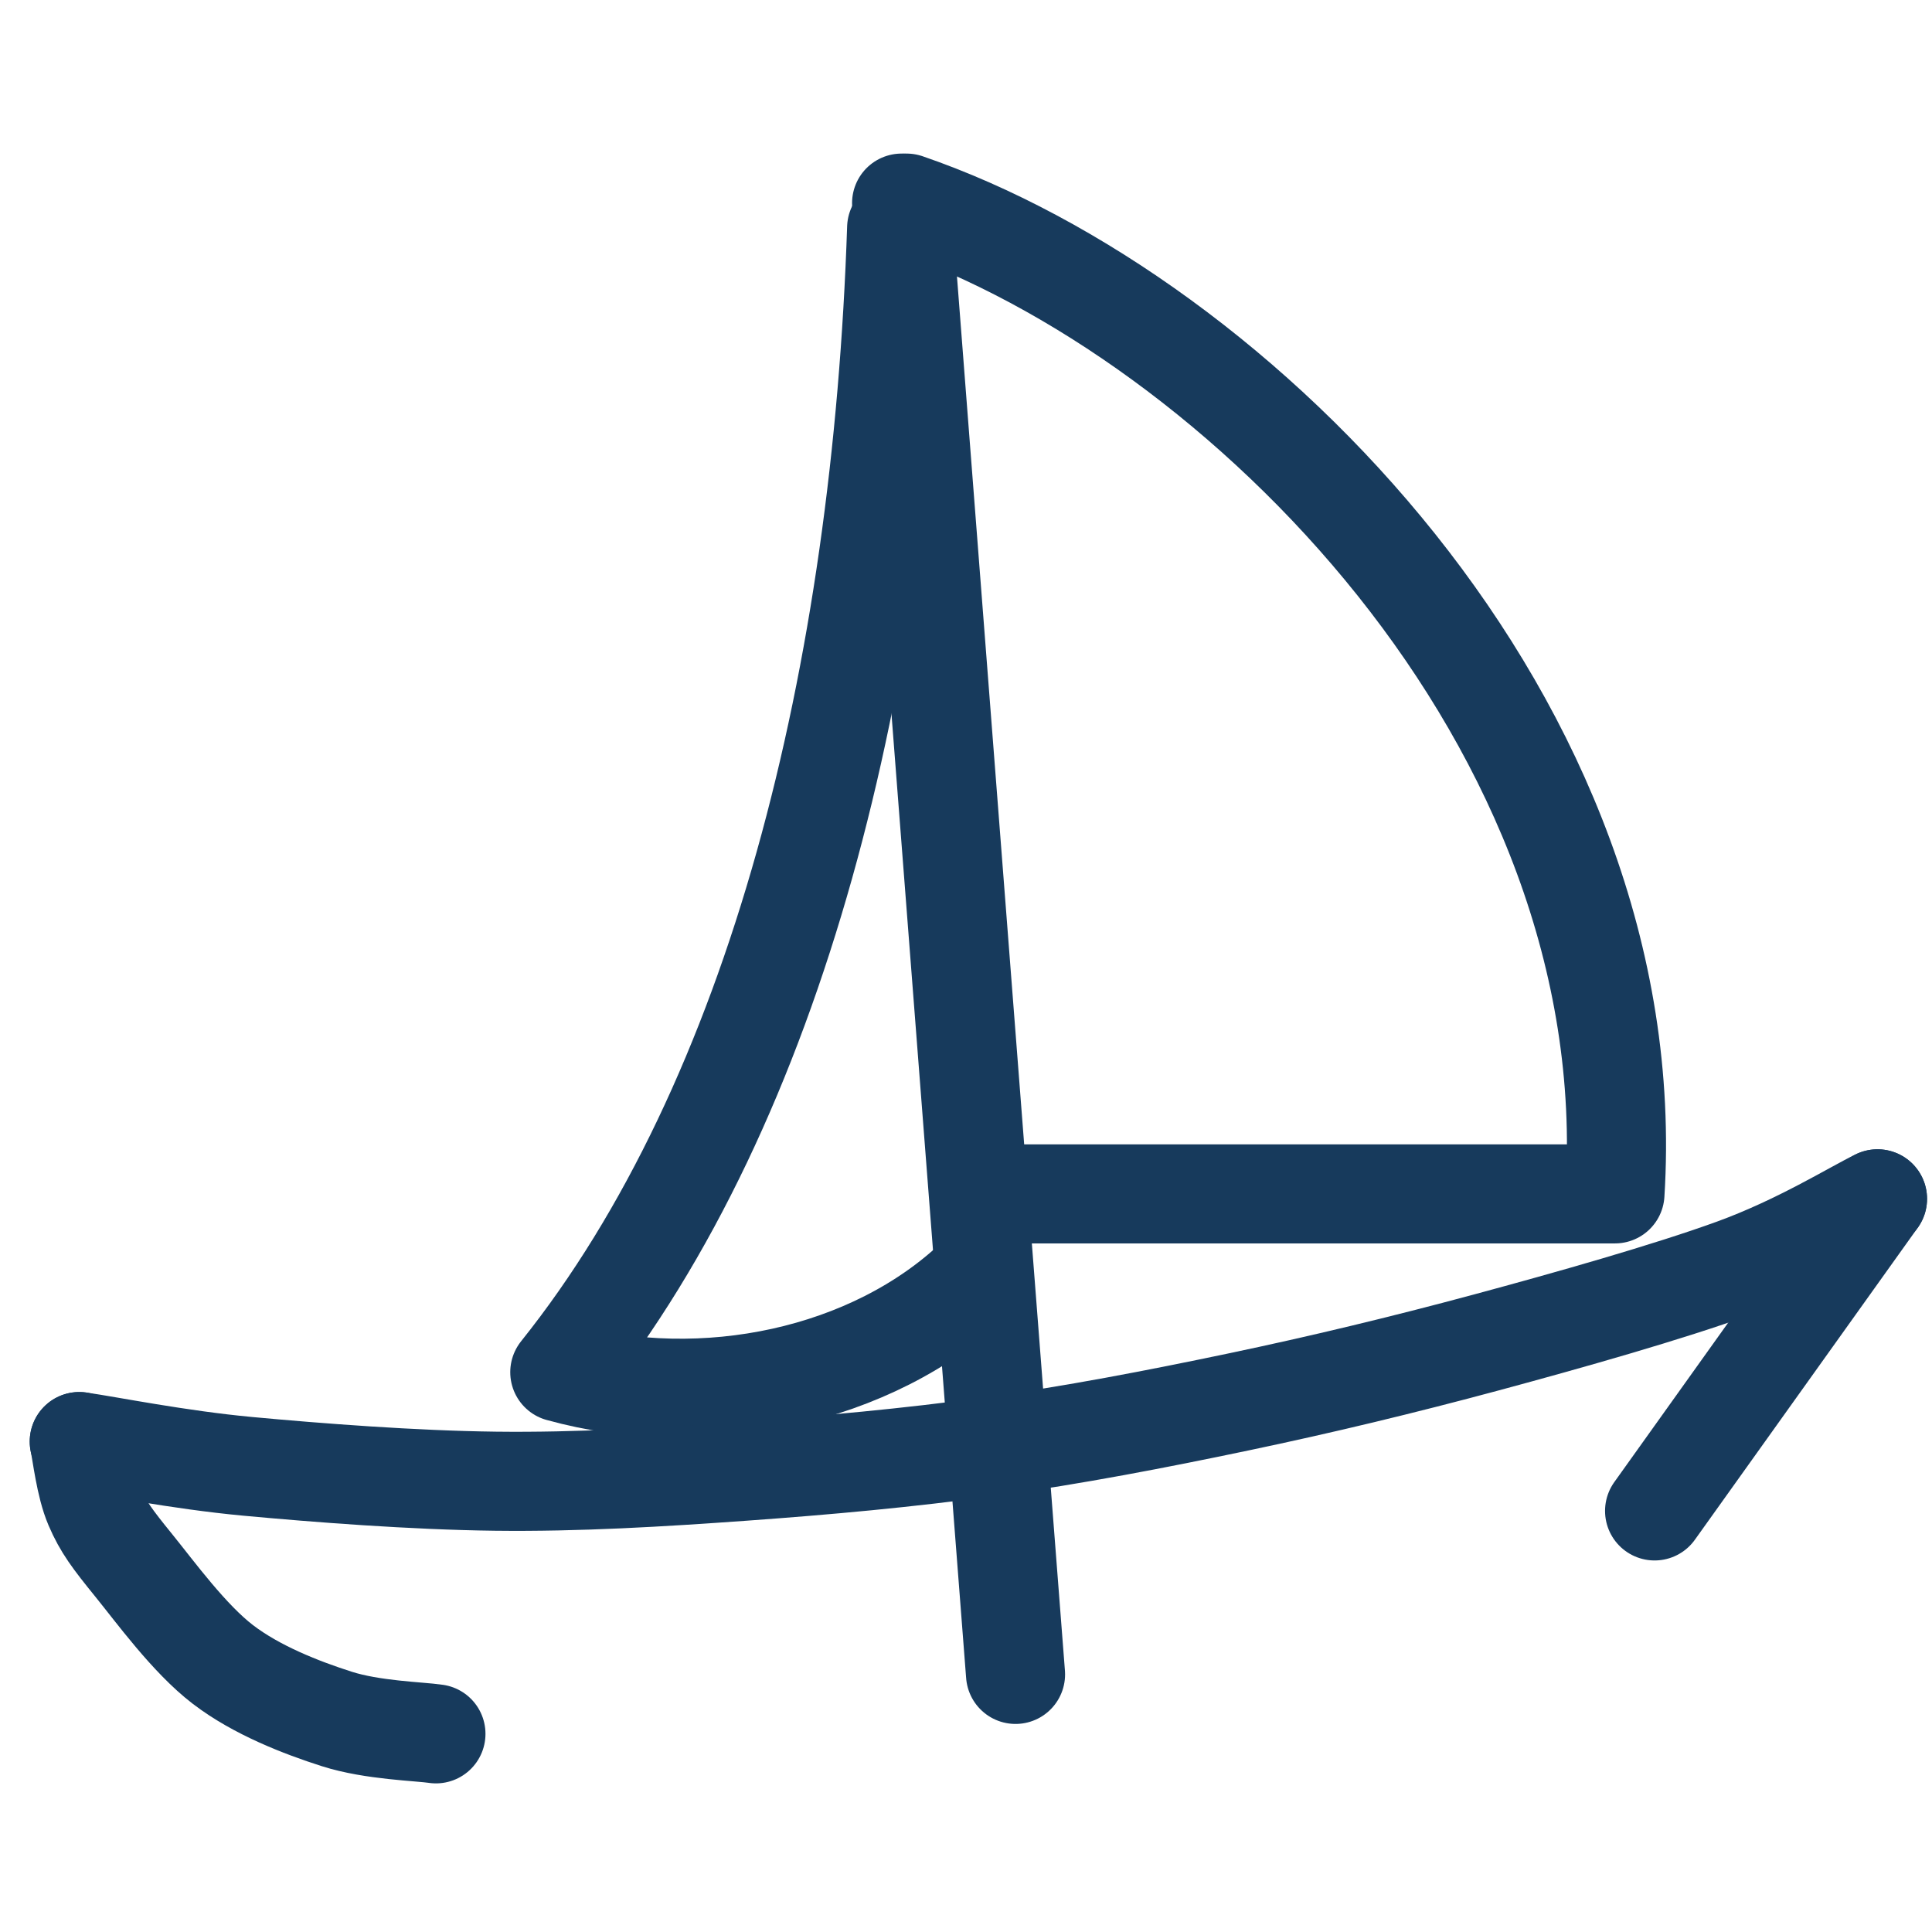
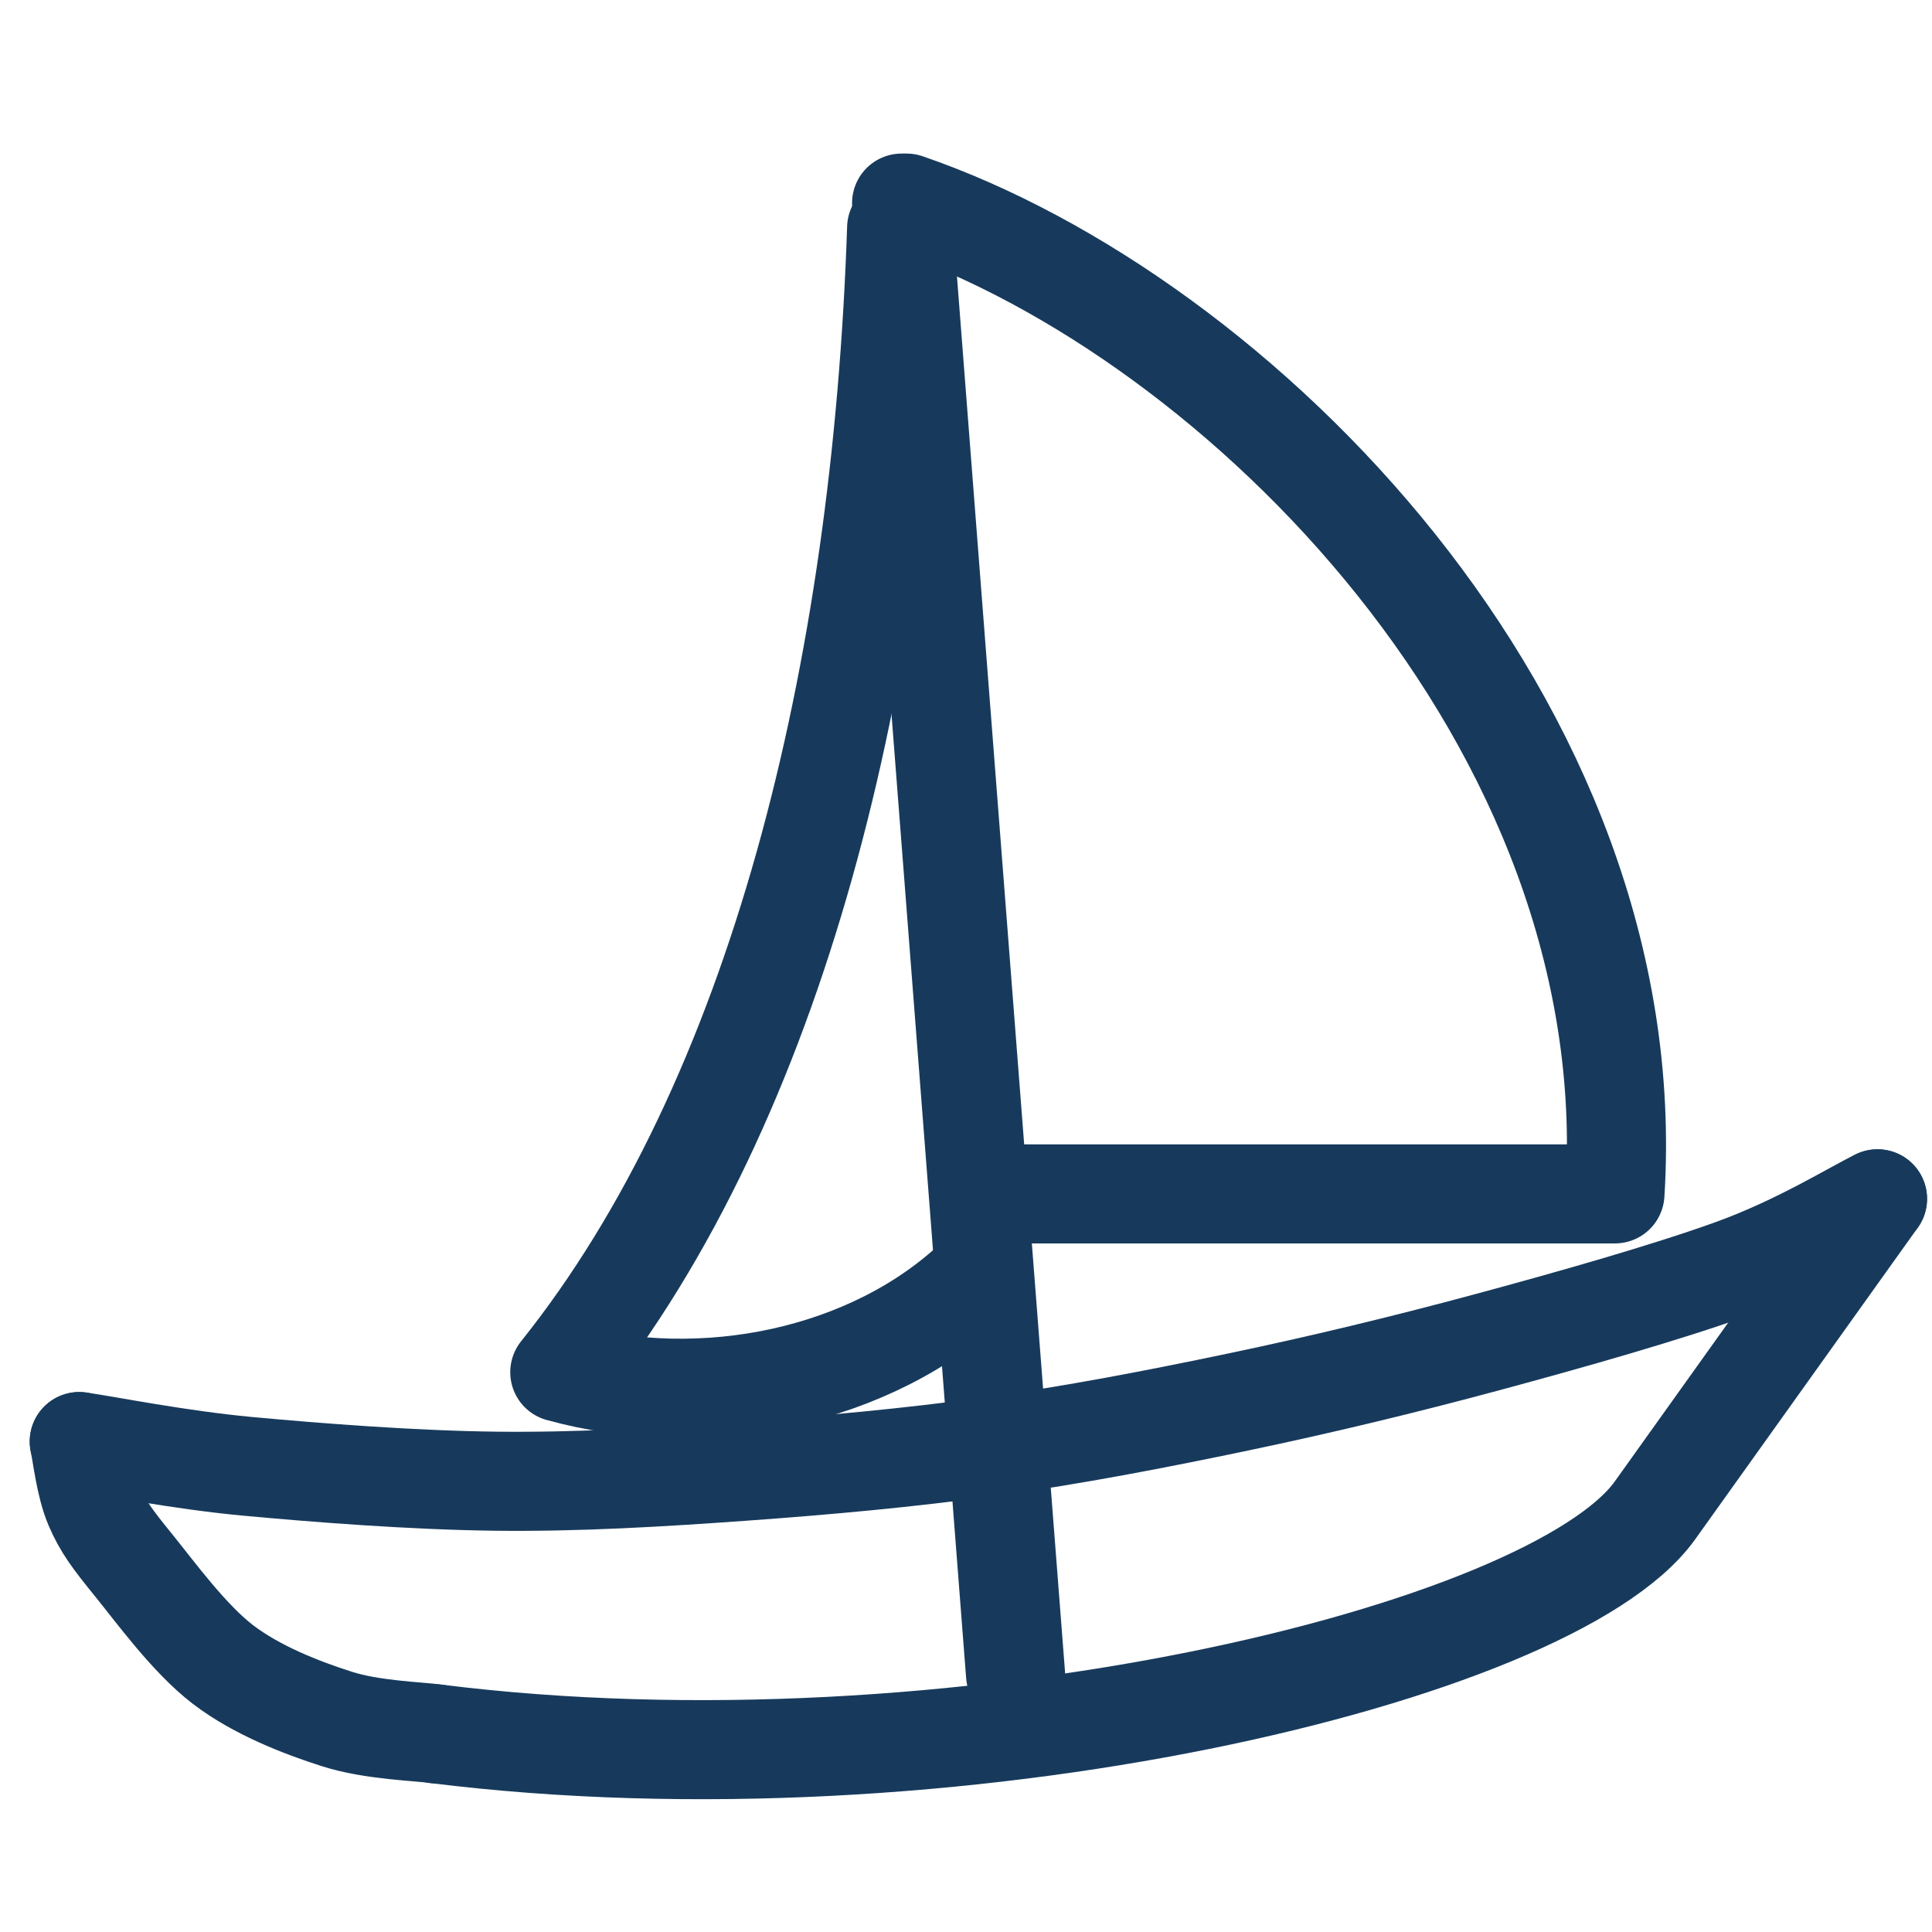
<svg xmlns="http://www.w3.org/2000/svg" viewBox="190 104 390 390">
  <style>g { stroke: #173a5c; } @media (prefers-color-scheme: dark) { g { stroke: #c9dbe2; } }</style>
  <g fill="none" stroke-width="20" stroke-linecap="round" stroke-linejoin="round">
    <path d="M372 145 L395 442" />
    <path d="M373 145 C440 168 522 250 516 345 L390 345" />
    <path d="M371 150 C368 240 347 326 303 381 C332 389 366 382 387 362" />
    <path d="M206 395 C211.7 395.8 226 398.7 240 400 C254 401.3 273.3 402.8 290 403 C306.7 403.2 323.3 402.2 340 401 C356.7 399.8 373.3 398.3 390 396 C406.7 393.7 423.3 390.5 440 387 C456.7 383.5 473.3 379.5 490 375 C506.7 370.5 526.8 364.8 540 360 C553.2 355.2 564.2 348.3 569 346" />
-     <path d="M569 346 L524 409" />
+     <path d="M569 346 L524 409 C503 438 382 467 278 454" />
    <path d="M206 395 C206.5 397.2 207.2 403.8 209 408 C210.8 412.2 212.7 414.7 217 420 C221.3 425.3 228.2 434.8 235 440 C241.8 445.2 250.8 448.7 258 451 C265.2 453.3 274.7 453.5 278 454" />
  </g>
</svg>
